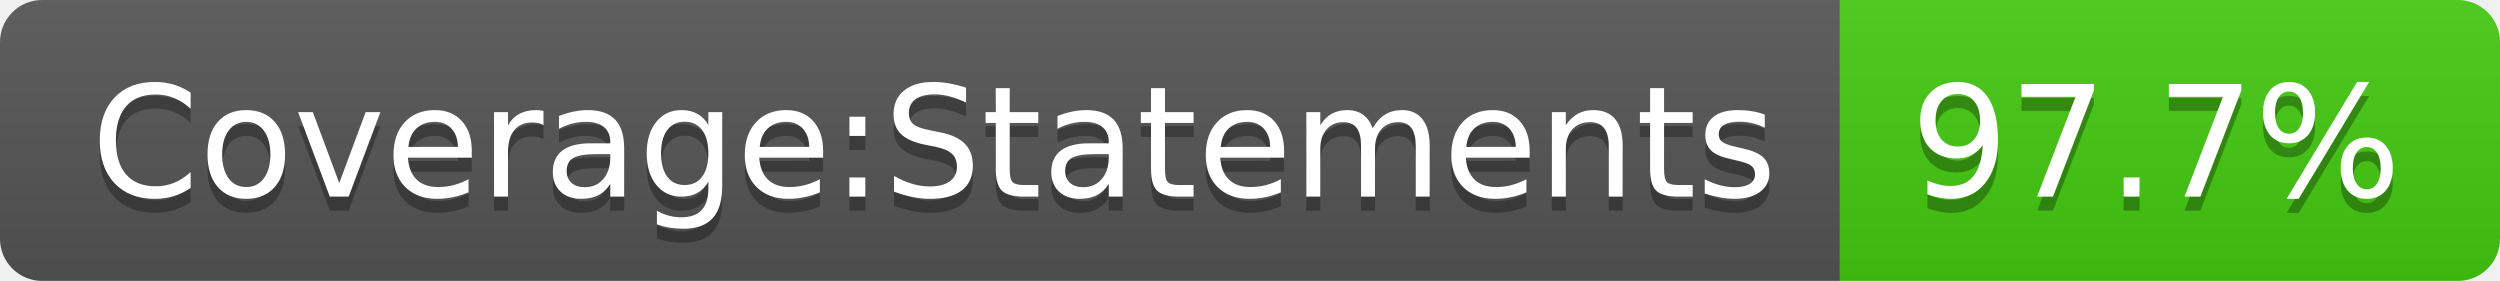
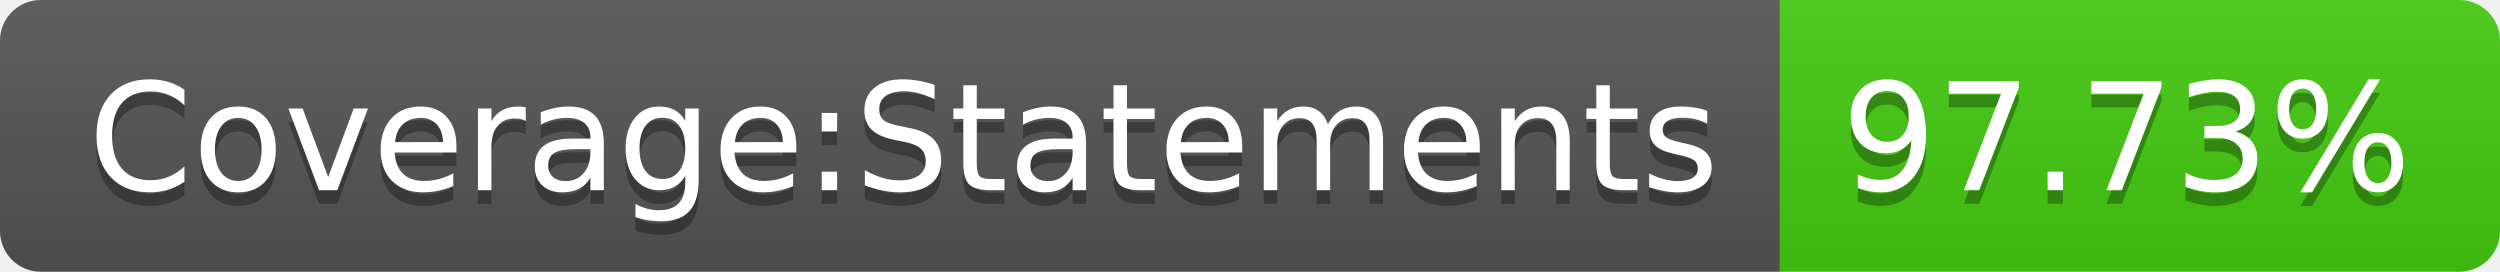
- <svg xmlns="http://www.w3.org/2000/svg" width="178" height="20">
+ <svg xmlns="http://www.w3.org/2000/svg" width="184" height="20">
  <linearGradient id="s" x2="0" y2="100%">
    <stop offset="0" stop-color="#bbb" stop-opacity=".1" />
    <stop offset="1" stop-opacity=".1" />
  </linearGradient>
  <clipPath id="r">
-     <rect width="178" height="20" rx="3" fill="#fff" />
+     <rect width="184" height="20" rx="3" fill="#fff" />
  </clipPath>
  <g clip-path="url(#r)">
    <rect width="131" height="20" fill="#555" />
-     <rect x="131" width="47" height="20" fill="#4c1" />
-     <rect width="178" height="20" fill="url(#s)" />
+     <rect x="131" width="53" height="20" fill="#4c1" />
+     <rect width="184" height="20" fill="url(#s)" />
  </g>
  <g fill="#fff" text-anchor="middle" font-family="Verdana,Geneva,DejaVu Sans,sans-serif" text-rendering="geometricPrecision" font-size="110">
    <text x="665" y="150" fill="#010101" fill-opacity=".3" transform="scale(.1)" textLength="1210">Coverage:Statements</text>
    <text x="665" y="140" transform="scale(.1)" textLength="1210">Coverage:Statements</text>
-     <text x="1535" y="150" fill="#010101" fill-opacity=".3" transform="scale(.1)" textLength="370">97.7%</text>
-     <text x="1535" y="140" transform="scale(.1)" textLength="370">97.7%</text>
+     <text x="1565" y="150" fill="#010101" fill-opacity=".3" transform="scale(.1)" textLength="430">97.73%</text>
+     <text x="1565" y="140" transform="scale(.1)" textLength="430">97.73%</text>
  </g>
</svg>
